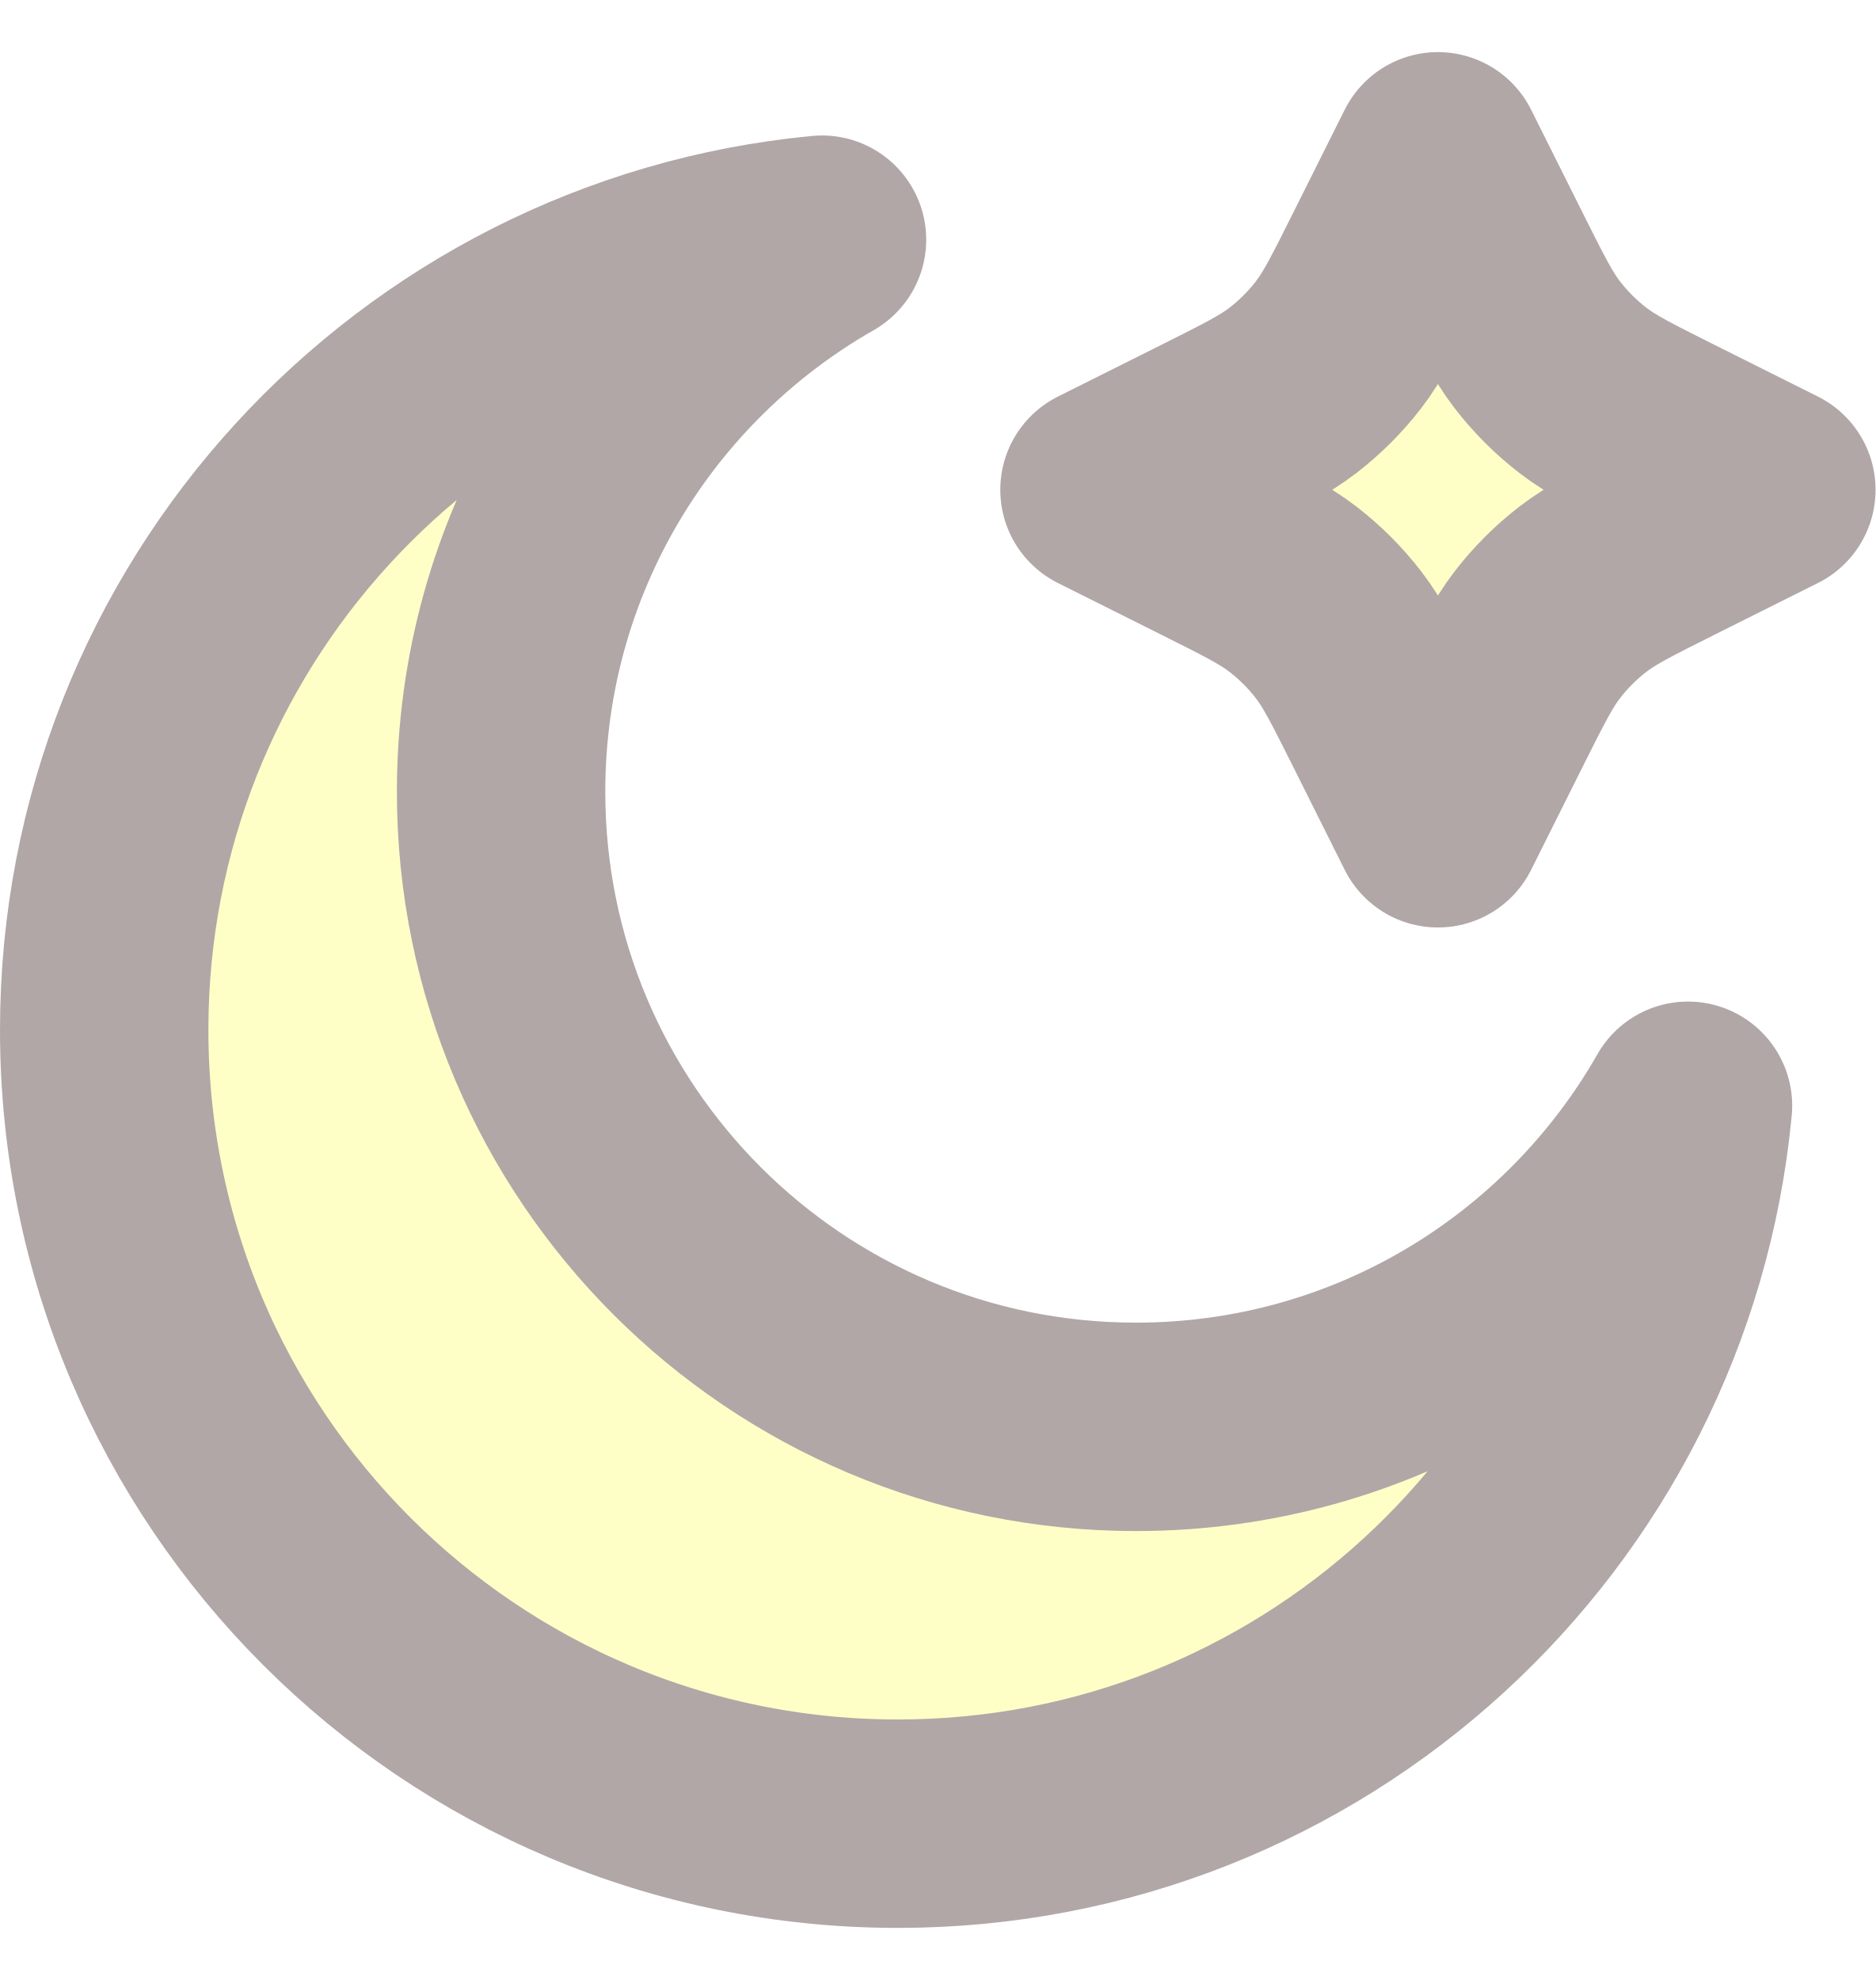
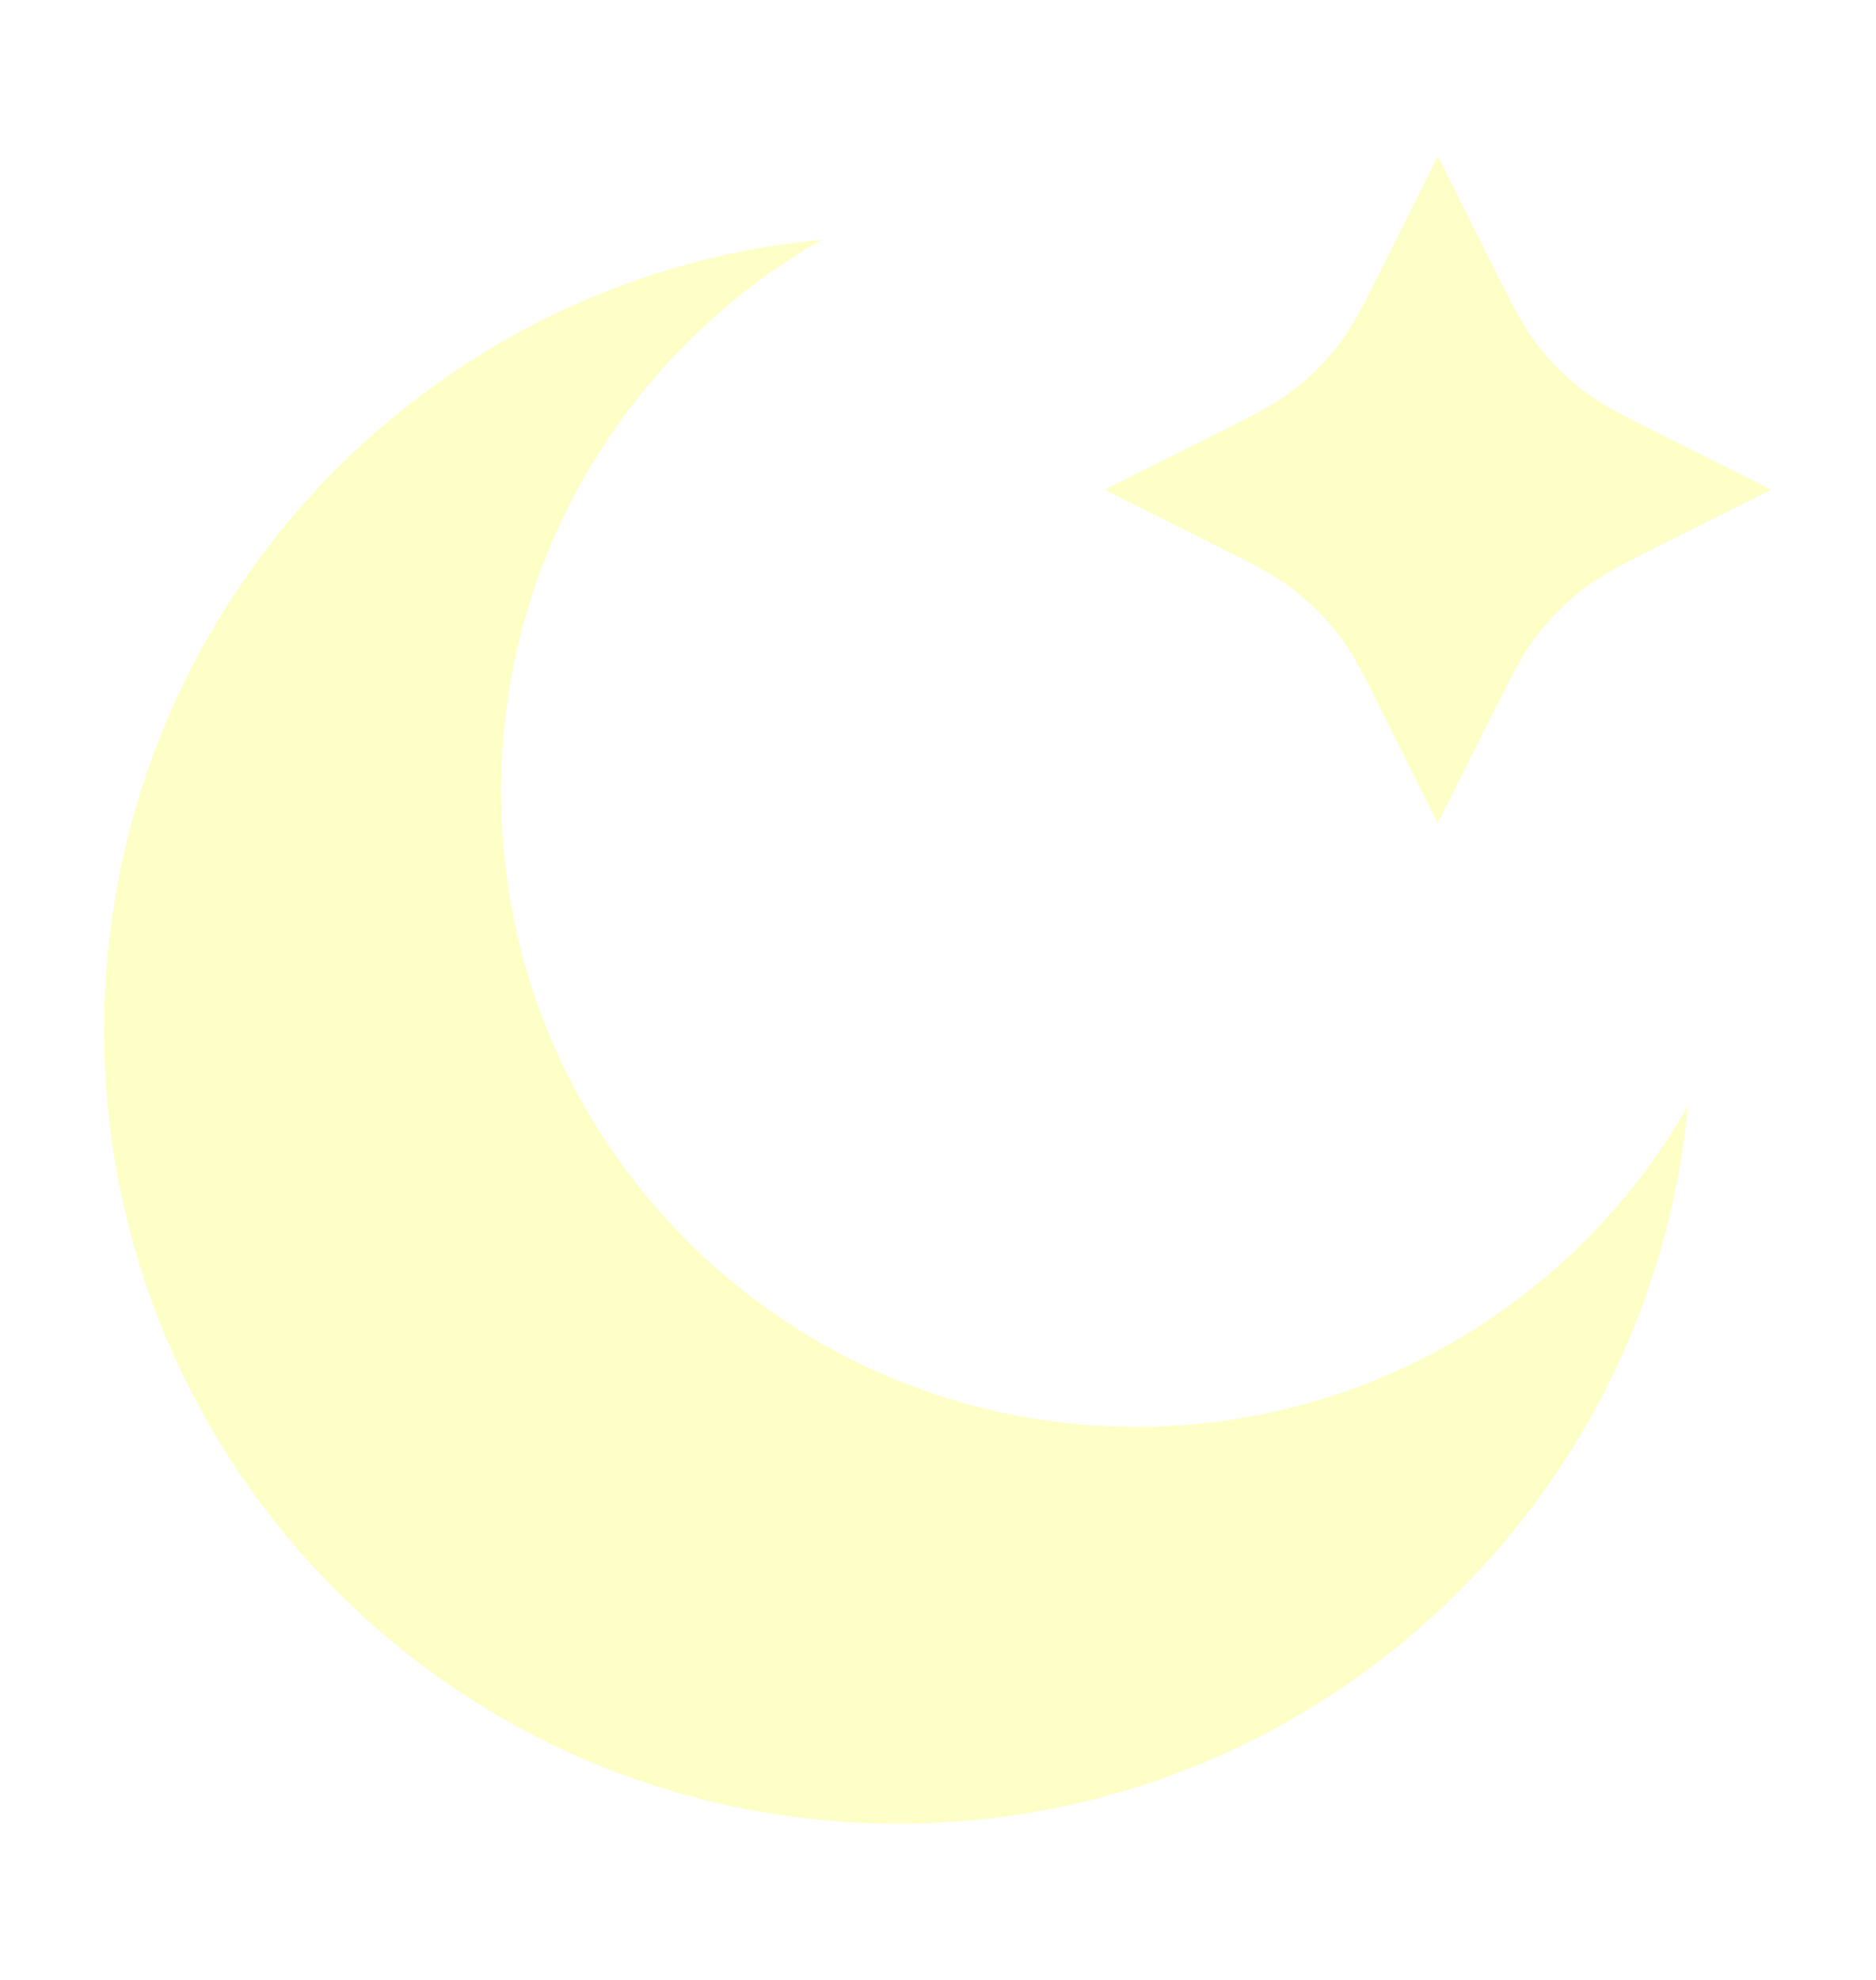
<svg xmlns="http://www.w3.org/2000/svg" width="18" height="19" viewBox="0 0 18 19" fill="none">
  <g id="Icon">
    <g id="Icon_2">
      <path d="M13.8 1.5L14.294 2.488C14.507 2.913 14.613 3.126 14.755 3.31C14.881 3.473 15.027 3.619 15.19 3.745C15.374 3.887 15.587 3.993 16.012 4.206L17 4.7L16.012 5.194C15.587 5.407 15.374 5.513 15.19 5.655C15.027 5.781 14.881 5.927 14.755 6.09C14.613 6.274 14.507 6.487 14.294 6.912L13.8 7.9L13.306 6.912C13.093 6.487 12.987 6.274 12.845 6.09C12.719 5.927 12.573 5.781 12.41 5.655C12.226 5.513 12.013 5.407 11.588 5.194L10.6 4.7L11.588 4.206C12.013 3.993 12.226 3.887 12.41 3.745C12.573 3.619 12.719 3.473 12.845 3.31C12.987 3.126 13.093 2.913 13.306 2.488L13.8 1.5Z" fill="#FEFFC6" />
      <path d="M16.2 10.611C15.151 12.451 13.172 13.692 10.902 13.692C7.537 13.692 4.809 10.963 4.809 7.598C4.809 5.328 6.049 3.349 7.889 2.3C4.024 2.667 1 5.922 1 9.883C1 14.09 4.41 17.5 8.617 17.5C12.578 17.5 15.833 14.476 16.2 10.611Z" fill="#FEFFC6" />
-       <path d="M13.8 1.5L14.294 2.488C14.507 2.913 14.613 3.126 14.755 3.31C14.881 3.473 15.027 3.619 15.19 3.745C15.374 3.887 15.587 3.993 16.012 4.206L17 4.7L16.012 5.194C15.587 5.407 15.374 5.513 15.19 5.655C15.027 5.781 14.881 5.927 14.755 6.09C14.613 6.274 14.507 6.487 14.294 6.912L13.8 7.9L13.306 6.912C13.093 6.487 12.987 6.274 12.845 6.09C12.719 5.927 12.573 5.781 12.41 5.655C12.226 5.513 12.013 5.407 11.588 5.194L10.6 4.7L11.588 4.206C12.013 3.993 12.226 3.887 12.41 3.745C12.573 3.619 12.719 3.473 12.845 3.31C12.987 3.126 13.093 2.913 13.306 2.488L13.8 1.5Z" stroke="#B1A7A7" stroke-width="2" stroke-linecap="round" stroke-linejoin="round" />
-       <path d="M16.2 10.611C15.151 12.451 13.172 13.692 10.902 13.692C7.537 13.692 4.809 10.963 4.809 7.598C4.809 5.328 6.049 3.349 7.889 2.3C4.024 2.667 1 5.922 1 9.883C1 14.09 4.41 17.5 8.617 17.5C12.578 17.5 15.833 14.476 16.2 10.611Z" stroke="#B1A7A7" stroke-width="2" stroke-linecap="round" stroke-linejoin="round" />
+       <path d="M13.8 1.5L14.294 2.488C14.507 2.913 14.613 3.126 14.755 3.31C14.881 3.473 15.027 3.619 15.19 3.745C15.374 3.887 15.587 3.993 16.012 4.206L17 4.7L16.012 5.194C15.587 5.407 15.374 5.513 15.19 5.655C15.027 5.781 14.881 5.927 14.755 6.09C14.613 6.274 14.507 6.487 14.294 6.912L13.8 7.9L13.306 6.912C13.093 6.487 12.987 6.274 12.845 6.09C12.719 5.927 12.573 5.781 12.41 5.655C12.226 5.513 12.013 5.407 11.588 5.194L10.6 4.7L11.588 4.206C12.013 3.993 12.226 3.887 12.41 3.745C12.573 3.619 12.719 3.473 12.845 3.31C12.987 3.126 13.093 2.913 13.306 2.488L13.8 1.5Z" stroke="current" stroke-width="2" stroke-linecap="round" stroke-linejoin="round" />
+       <path d="M16.2 10.611C15.151 12.451 13.172 13.692 10.902 13.692C7.537 13.692 4.809 10.963 4.809 7.598C4.809 5.328 6.049 3.349 7.889 2.3C4.024 2.667 1 5.922 1 9.883C1 14.09 4.41 17.5 8.617 17.5C12.578 17.5 15.833 14.476 16.2 10.611Z" stroke="current" stroke-width="2" stroke-linecap="round" stroke-linejoin="round" />
    </g>
  </g>
</svg>
